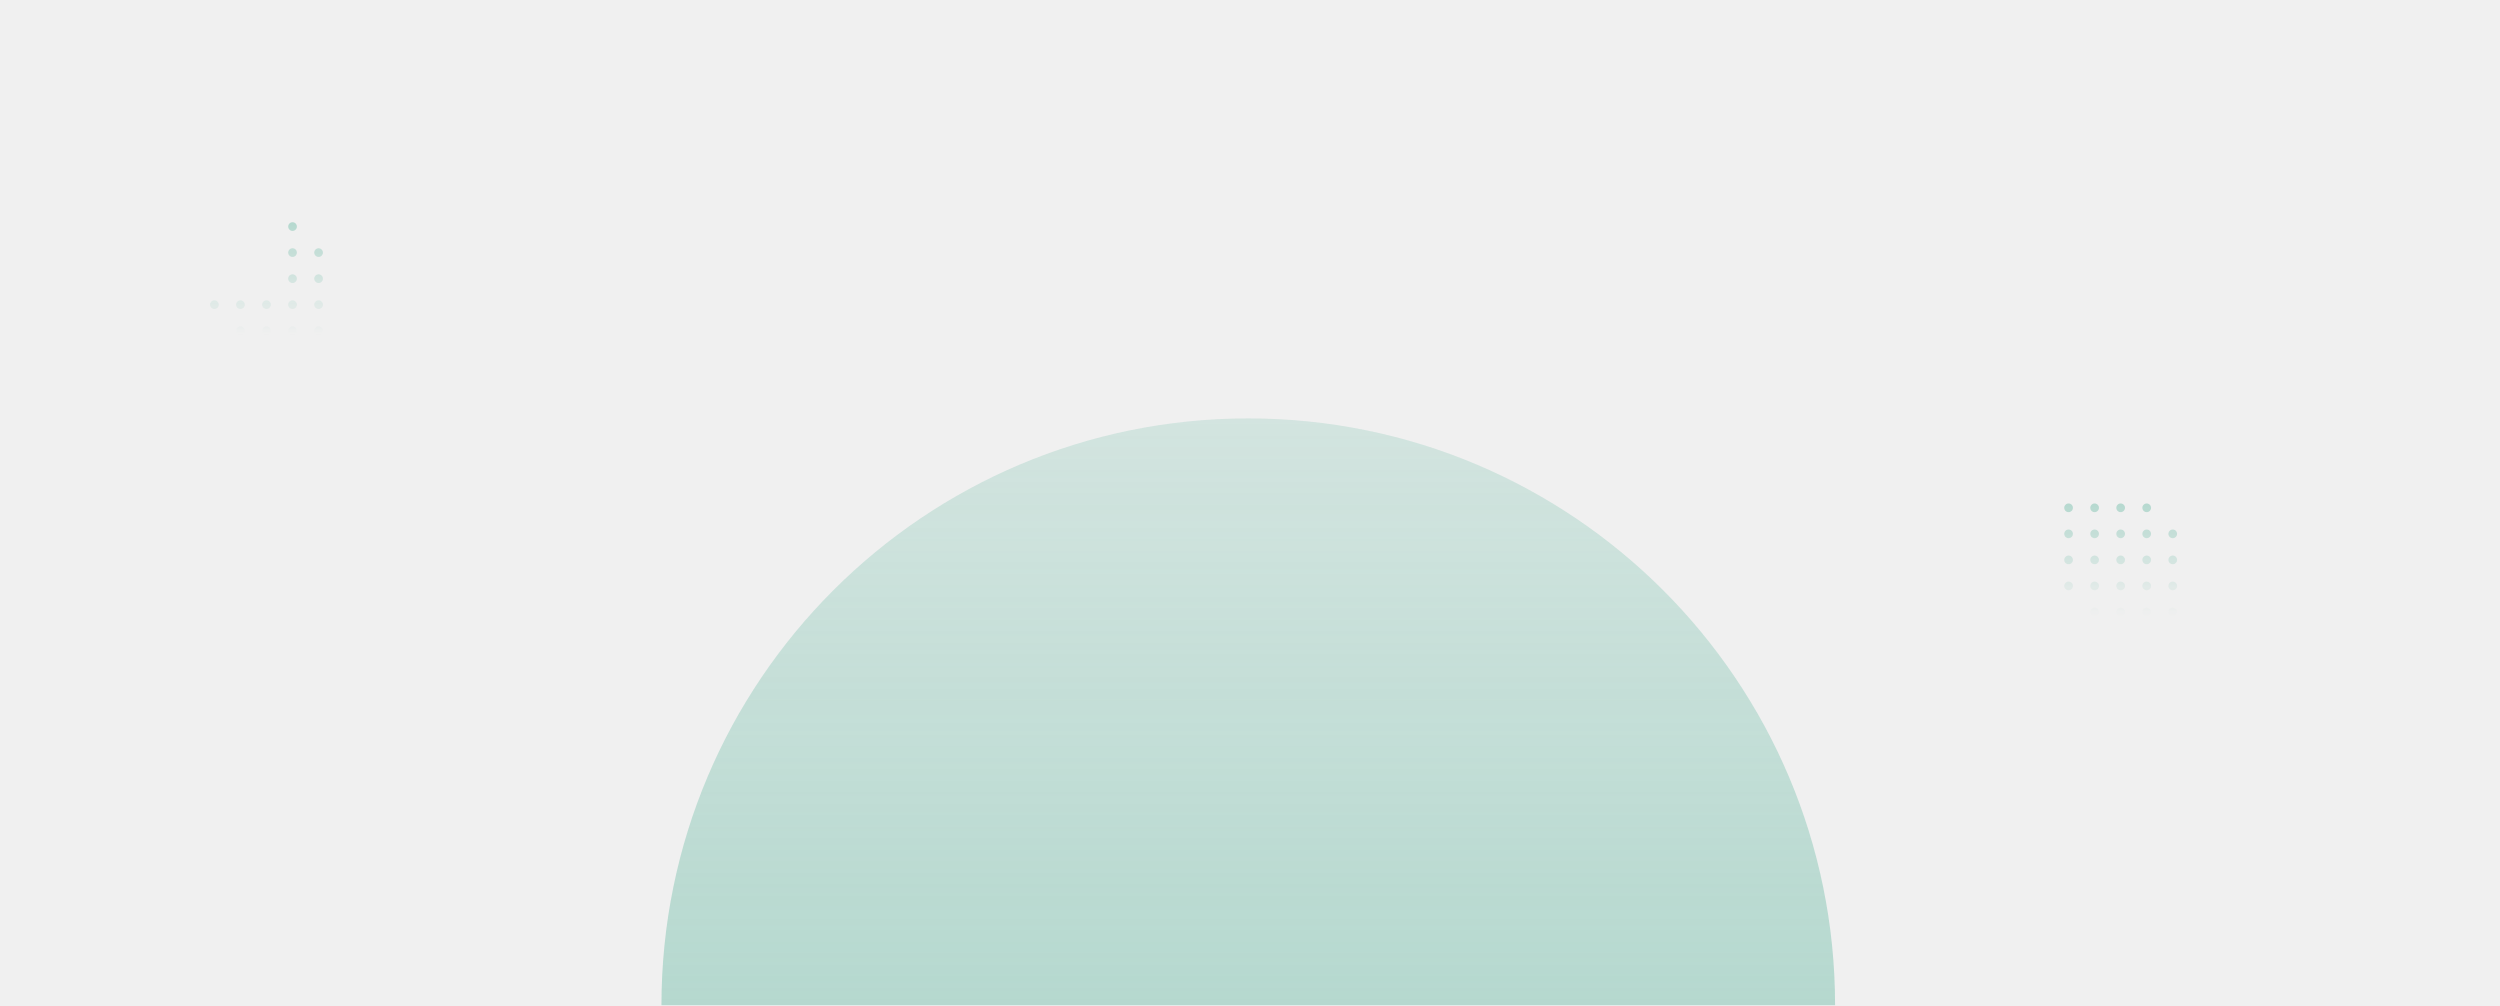
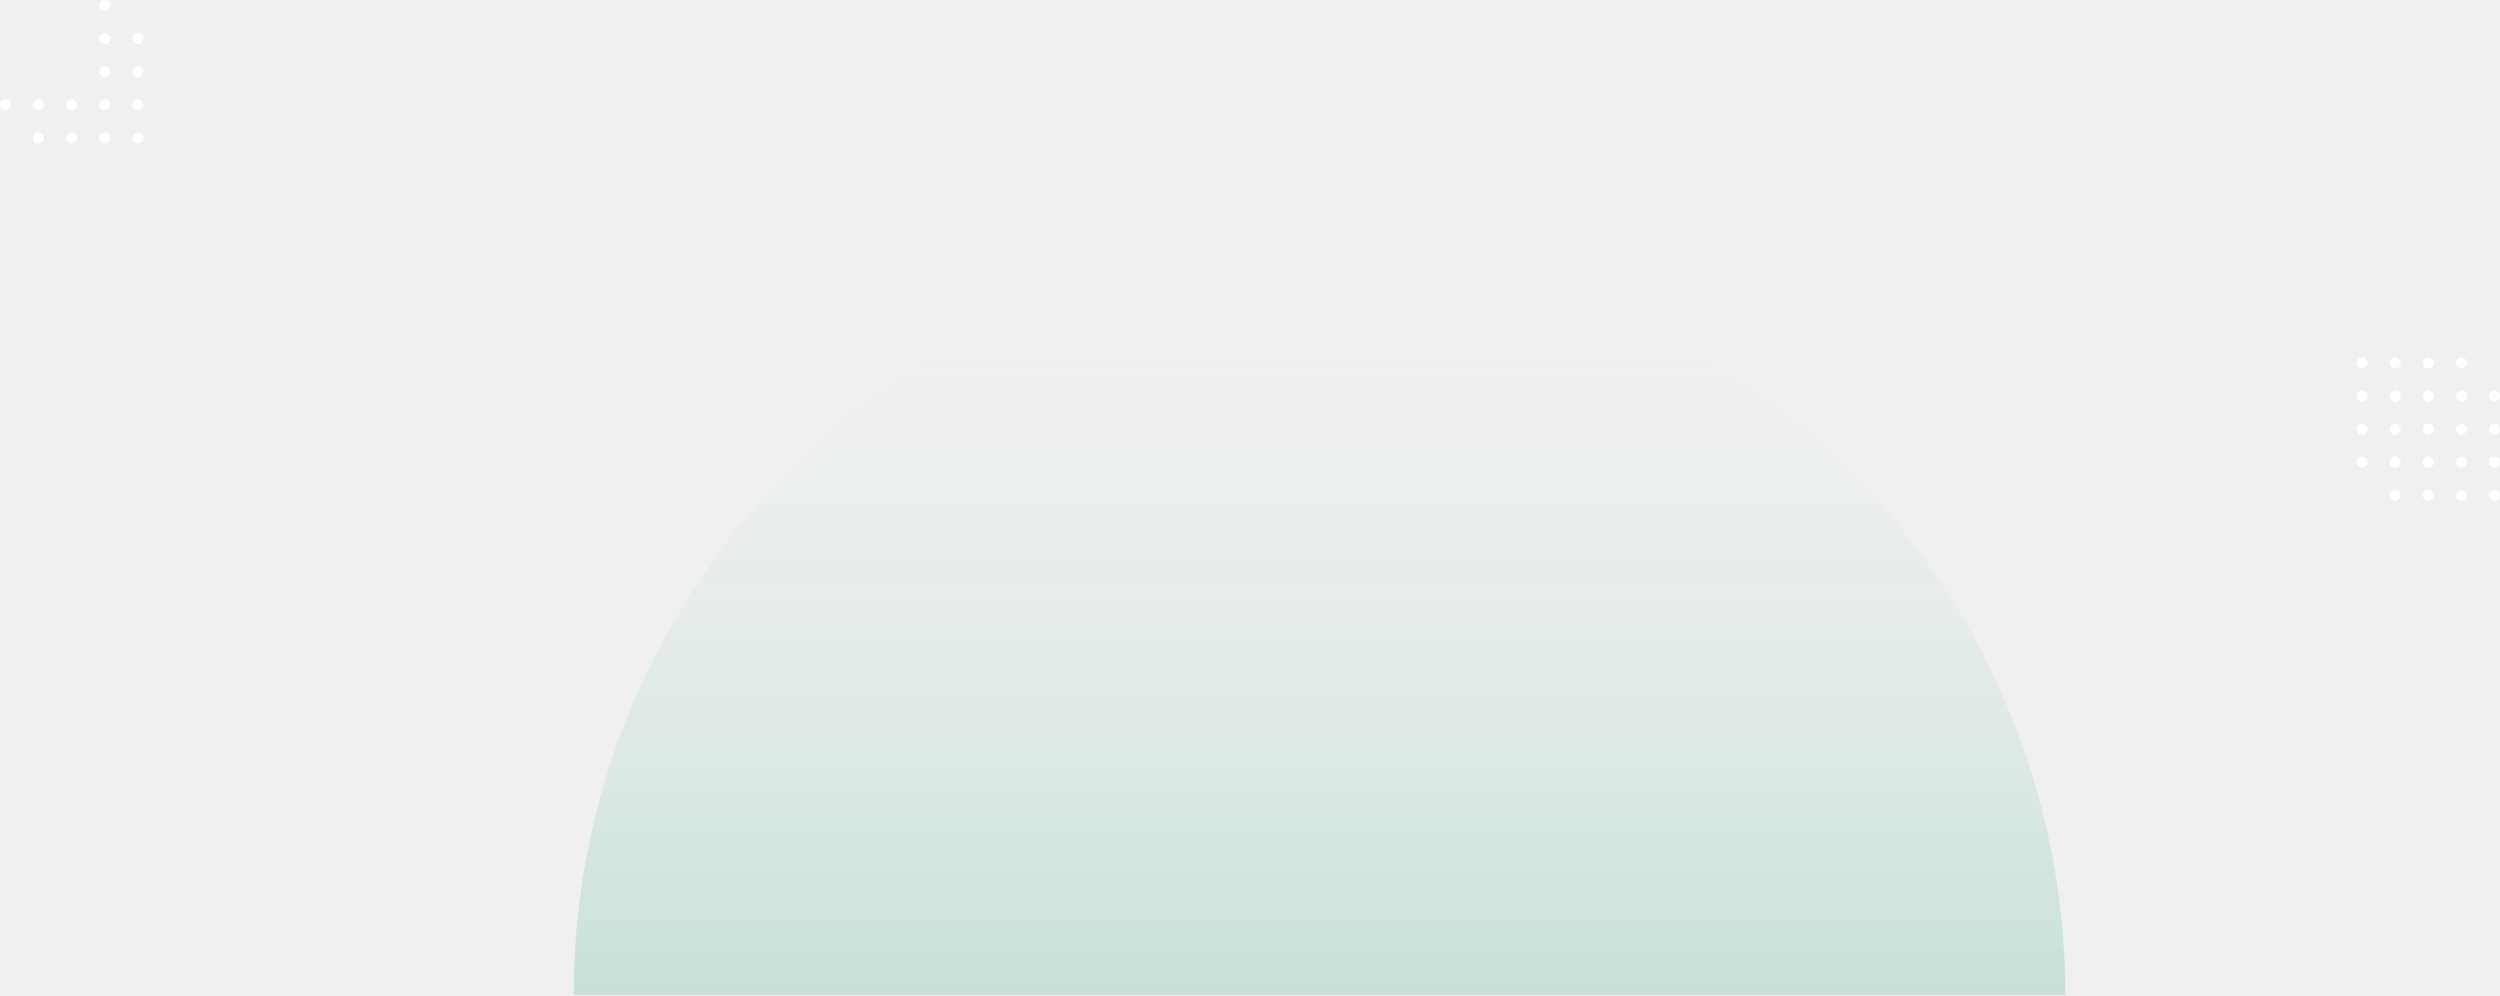
- <svg xmlns="http://www.w3.org/2000/svg" width="1440" height="579" viewBox="0 0 1440 579" fill="none">
-   <g clip-path="url(#clip0)">
-     <circle r="338" transform="matrix(1 0 0 -1 719 579)" fill="url(#paint0_linear)" />
-   </g>
-   <path d="M166 130.5C166 129.119 167.119 128 168.5 128C169.881 128 171 129.119 171 130.5C171 131.881 169.881 133 168.5 133C167.119 133 166 131.881 166 130.5Z" fill="url(#paint1_linear)" />
-   <path d="M166 145.5C166 144.119 167.119 143 168.5 143C169.881 143 171 144.119 171 145.5C171 146.881 169.881 148 168.5 148C167.119 148 166 146.881 166 145.5Z" fill="url(#paint2_linear)" />
-   <path d="M181 145.5C181 144.119 182.119 143 183.5 143C184.881 143 186 144.119 186 145.5C186 146.881 184.881 148 183.5 148C182.119 148 181 146.881 181 145.5Z" fill="url(#paint3_linear)" />
-   <path d="M166 160.5C166 159.119 167.119 158 168.5 158C169.881 158 171 159.119 171 160.5C171 161.881 169.881 163 168.5 163C167.119 163 166 161.881 166 160.5Z" fill="url(#paint4_linear)" />
-   <path d="M181 160.5C181 159.119 182.119 158 183.5 158C184.881 158 186 159.119 186 160.5C186 161.881 184.881 163 183.5 163C182.119 163 181 161.881 181 160.5Z" fill="url(#paint5_linear)" />
-   <path d="M121 175.5C121 174.119 122.119 173 123.5 173C124.881 173 126 174.119 126 175.5C126 176.881 124.881 178 123.5 178C122.119 178 121 176.881 121 175.5Z" fill="url(#paint6_linear)" />
-   <path d="M136 175.5C136 174.119 137.119 173 138.5 173C139.881 173 141 174.119 141 175.5C141 176.881 139.881 178 138.5 178C137.119 178 136 176.881 136 175.5Z" fill="url(#paint7_linear)" />
-   <path d="M151 175.5C151 174.119 152.119 173 153.5 173C154.881 173 156 174.119 156 175.5C156 176.881 154.881 178 153.5 178C152.119 178 151 176.881 151 175.5Z" fill="url(#paint8_linear)" />
-   <path d="M166 175.5C166 174.119 167.119 173 168.5 173C169.881 173 171 174.119 171 175.5C171 176.881 169.881 178 168.5 178C167.119 178 166 176.881 166 175.5Z" fill="url(#paint9_linear)" />
-   <path d="M181 175.5C181 174.119 182.119 173 183.5 173C184.881 173 186 174.119 186 175.5C186 176.881 184.881 178 183.5 178C182.119 178 181 176.881 181 175.5Z" fill="url(#paint10_linear)" />
-   <path d="M136 190.5C136 189.119 137.119 188 138.5 188C139.881 188 141 189.119 141 190.5C141 191.881 139.881 193 138.5 193C137.119 193 136 191.881 136 190.5Z" fill="url(#paint11_linear)" />
-   <path d="M151 190.5C151 189.119 152.119 188 153.5 188C154.881 188 156 189.119 156 190.5C156 191.881 154.881 193 153.5 193C152.119 193 151 191.881 151 190.5Z" fill="url(#paint12_linear)" />
-   <path d="M166 190.5C166 189.119 167.119 188 168.5 188C169.881 188 171 189.119 171 190.5C171 191.881 169.881 193 168.5 193C167.119 193 166 191.881 166 190.5Z" fill="url(#paint13_linear)" />
-   <path d="M181 190.5C181 189.119 182.119 188 183.5 188C184.881 188 186 189.119 186 190.5C186 191.881 184.881 193 183.5 193C182.119 193 181 191.881 181 190.5Z" fill="url(#paint14_linear)" />
-   <path d="M1189 292.5C1189 291.119 1190.12 290 1191.5 290C1192.88 290 1194 291.119 1194 292.5C1194 293.881 1192.88 295 1191.5 295C1190.12 295 1189 293.881 1189 292.5Z" fill="url(#paint15_linear)" />
-   <path d="M1204 292.5C1204 291.119 1205.12 290 1206.5 290C1207.88 290 1209 291.119 1209 292.5C1209 293.881 1207.88 295 1206.5 295C1205.12 295 1204 293.881 1204 292.5Z" fill="url(#paint16_linear)" />
-   <path d="M1219 292.5C1219 291.119 1220.12 290 1221.5 290C1222.88 290 1224 291.119 1224 292.5C1224 293.881 1222.88 295 1221.5 295C1220.12 295 1219 293.881 1219 292.5Z" fill="url(#paint17_linear)" />
-   <path d="M1234 292.5C1234 291.119 1235.12 290 1236.5 290C1237.88 290 1239 291.119 1239 292.5C1239 293.881 1237.88 295 1236.5 295C1235.12 295 1234 293.881 1234 292.5Z" fill="url(#paint18_linear)" />
-   <path d="M1189 307.5C1189 306.119 1190.12 305 1191.5 305C1192.88 305 1194 306.119 1194 307.5C1194 308.881 1192.88 310 1191.5 310C1190.12 310 1189 308.881 1189 307.5Z" fill="url(#paint19_linear)" />
-   <path d="M1204 307.5C1204 306.119 1205.12 305 1206.5 305C1207.88 305 1209 306.119 1209 307.5C1209 308.881 1207.88 310 1206.5 310C1205.12 310 1204 308.881 1204 307.5Z" fill="url(#paint20_linear)" />
-   <path d="M1219 307.5C1219 306.119 1220.12 305 1221.5 305C1222.88 305 1224 306.119 1224 307.5C1224 308.881 1222.88 310 1221.5 310C1220.12 310 1219 308.881 1219 307.5Z" fill="url(#paint21_linear)" />
-   <path d="M1234 307.5C1234 306.119 1235.12 305 1236.5 305C1237.88 305 1239 306.119 1239 307.5C1239 308.881 1237.88 310 1236.5 310C1235.12 310 1234 308.881 1234 307.5Z" fill="url(#paint22_linear)" />
-   <path d="M1249 307.5C1249 306.119 1250.12 305 1251.5 305C1252.88 305 1254 306.119 1254 307.5C1254 308.881 1252.88 310 1251.5 310C1250.12 310 1249 308.881 1249 307.5Z" fill="url(#paint23_linear)" />
-   <path d="M1189 322.5C1189 321.119 1190.12 320 1191.5 320C1192.88 320 1194 321.119 1194 322.5C1194 323.881 1192.88 325 1191.5 325C1190.12 325 1189 323.881 1189 322.5Z" fill="url(#paint24_linear)" />
-   <path d="M1204 322.5C1204 321.119 1205.12 320 1206.5 320C1207.88 320 1209 321.119 1209 322.5C1209 323.881 1207.88 325 1206.5 325C1205.12 325 1204 323.881 1204 322.5Z" fill="url(#paint25_linear)" />
-   <path d="M1219 322.5C1219 321.119 1220.12 320 1221.5 320C1222.88 320 1224 321.119 1224 322.5C1224 323.881 1222.88 325 1221.5 325C1220.12 325 1219 323.881 1219 322.5Z" fill="url(#paint26_linear)" />
-   <path d="M1234 322.5C1234 321.119 1235.12 320 1236.5 320C1237.88 320 1239 321.119 1239 322.5C1239 323.881 1237.88 325 1236.5 325C1235.12 325 1234 323.881 1234 322.5Z" fill="url(#paint27_linear)" />
-   <path d="M1249 322.5C1249 321.119 1250.12 320 1251.5 320C1252.88 320 1254 321.119 1254 322.5C1254 323.881 1252.88 325 1251.5 325C1250.12 325 1249 323.881 1249 322.5Z" fill="url(#paint28_linear)" />
-   <path d="M1189 337.5C1189 336.119 1190.12 335 1191.5 335C1192.88 335 1194 336.119 1194 337.5C1194 338.881 1192.88 340 1191.5 340C1190.12 340 1189 338.881 1189 337.5Z" fill="url(#paint29_linear)" />
-   <path d="M1204 337.5C1204 336.119 1205.12 335 1206.5 335C1207.88 335 1209 336.119 1209 337.5C1209 338.881 1207.88 340 1206.5 340C1205.12 340 1204 338.881 1204 337.5Z" fill="url(#paint30_linear)" />
-   <path d="M1219 337.5C1219 336.119 1220.12 335 1221.5 335C1222.88 335 1224 336.119 1224 337.5C1224 338.881 1222.88 340 1221.5 340C1220.12 340 1219 338.881 1219 337.5Z" fill="url(#paint31_linear)" />
-   <path d="M1234 337.5C1234 336.119 1235.12 335 1236.5 335C1237.88 335 1239 336.119 1239 337.5C1239 338.881 1237.88 340 1236.5 340C1235.12 340 1234 338.881 1234 337.5Z" fill="url(#paint32_linear)" />
-   <path d="M1249 337.5C1249 336.119 1250.12 335 1251.5 335C1252.88 335 1254 336.119 1254 337.5C1254 338.881 1252.88 340 1251.5 340C1250.12 340 1249 338.881 1249 337.5Z" fill="url(#paint33_linear)" />
-   <path d="M1204 352.5C1204 351.119 1205.12 350 1206.5 350C1207.88 350 1209 351.119 1209 352.5C1209 353.881 1207.88 355 1206.5 355C1205.12 355 1204 353.881 1204 352.5Z" fill="url(#paint34_linear)" />
-   <path d="M1219 352.5C1219 351.119 1220.12 350 1221.5 350C1222.88 350 1224 351.119 1224 352.5C1224 353.881 1222.88 355 1221.5 355C1220.12 355 1219 353.881 1219 352.5Z" fill="url(#paint35_linear)" />
-   <path d="M1234 352.5C1234 351.119 1235.12 350 1236.5 350C1237.88 350 1239 351.119 1239 352.5C1239 353.881 1237.88 355 1236.5 355C1235.12 355 1234 353.881 1234 352.5Z" fill="url(#paint36_linear)" />
-   <path d="M1249 352.5C1249 351.119 1250.12 350 1251.5 350C1252.88 350 1254 351.119 1254 352.5C1254 353.881 1252.88 355 1251.5 355C1250.12 355 1249 353.881 1249 352.5Z" fill="url(#paint37_linear)" />
+ <svg xmlns="http://www.w3.org/2000/svg" width="1133" height="451" viewBox="0 0 1133 451">
  <defs>
-     <linearGradient id="paint0_linear" x1="338" y1="0" x2="338" y2="676" gradientUnits="userSpaceOnUse">
-       <stop stop-color="#5DB59D" stop-opacity="0.4" />
-       <stop offset="1" stop-color="#5DB59D" stop-opacity="0" />
+     <linearGradient id="linear-gradient" x1="0.5" y1="-0.047" x2="0.5" y2="0.598" gradientUnits="objectBoundingBox">
+       <stop offset="0" stop-color="#fff" stop-opacity="0" />
+       <stop offset="1" stop-color="#5db59d" stop-opacity="0.4" />
    </linearGradient>
-     <linearGradient id="paint1_linear" x1="153.5" y1="128" x2="153.5" y2="193" gradientUnits="userSpaceOnUse">
-       <stop stop-color="#5DB59D" stop-opacity="0.4" />
-       <stop offset="1" stop-color="#5DB59D" stop-opacity="0" />
-     </linearGradient>
-     <linearGradient id="paint2_linear" x1="153.5" y1="128" x2="153.5" y2="193" gradientUnits="userSpaceOnUse">
-       <stop stop-color="#5DB59D" stop-opacity="0.4" />
-       <stop offset="1" stop-color="#5DB59D" stop-opacity="0" />
-     </linearGradient>
-     <linearGradient id="paint3_linear" x1="153.5" y1="128" x2="153.5" y2="193" gradientUnits="userSpaceOnUse">
-       <stop stop-color="#5DB59D" stop-opacity="0.4" />
-       <stop offset="1" stop-color="#5DB59D" stop-opacity="0" />
-     </linearGradient>
-     <linearGradient id="paint4_linear" x1="153.5" y1="128" x2="153.5" y2="193" gradientUnits="userSpaceOnUse">
-       <stop stop-color="#5DB59D" stop-opacity="0.4" />
-       <stop offset="1" stop-color="#5DB59D" stop-opacity="0" />
-     </linearGradient>
-     <linearGradient id="paint5_linear" x1="153.5" y1="128" x2="153.5" y2="193" gradientUnits="userSpaceOnUse">
-       <stop stop-color="#5DB59D" stop-opacity="0.4" />
-       <stop offset="1" stop-color="#5DB59D" stop-opacity="0" />
-     </linearGradient>
-     <linearGradient id="paint6_linear" x1="153.5" y1="128" x2="153.5" y2="193" gradientUnits="userSpaceOnUse">
-       <stop stop-color="#5DB59D" stop-opacity="0.4" />
-       <stop offset="1" stop-color="#5DB59D" stop-opacity="0" />
-     </linearGradient>
-     <linearGradient id="paint7_linear" x1="153.5" y1="128" x2="153.5" y2="193" gradientUnits="userSpaceOnUse">
-       <stop stop-color="#5DB59D" stop-opacity="0.4" />
-       <stop offset="1" stop-color="#5DB59D" stop-opacity="0" />
-     </linearGradient>
-     <linearGradient id="paint8_linear" x1="153.5" y1="128" x2="153.5" y2="193" gradientUnits="userSpaceOnUse">
-       <stop stop-color="#5DB59D" stop-opacity="0.4" />
-       <stop offset="1" stop-color="#5DB59D" stop-opacity="0" />
-     </linearGradient>
-     <linearGradient id="paint9_linear" x1="153.5" y1="128" x2="153.5" y2="193" gradientUnits="userSpaceOnUse">
-       <stop stop-color="#5DB59D" stop-opacity="0.4" />
-       <stop offset="1" stop-color="#5DB59D" stop-opacity="0" />
-     </linearGradient>
-     <linearGradient id="paint10_linear" x1="153.5" y1="128" x2="153.5" y2="193" gradientUnits="userSpaceOnUse">
-       <stop stop-color="#5DB59D" stop-opacity="0.4" />
-       <stop offset="1" stop-color="#5DB59D" stop-opacity="0" />
-     </linearGradient>
-     <linearGradient id="paint11_linear" x1="153.5" y1="128" x2="153.5" y2="193" gradientUnits="userSpaceOnUse">
-       <stop stop-color="#5DB59D" stop-opacity="0.4" />
-       <stop offset="1" stop-color="#5DB59D" stop-opacity="0" />
-     </linearGradient>
-     <linearGradient id="paint12_linear" x1="153.5" y1="128" x2="153.5" y2="193" gradientUnits="userSpaceOnUse">
-       <stop stop-color="#5DB59D" stop-opacity="0.4" />
-       <stop offset="1" stop-color="#5DB59D" stop-opacity="0" />
-     </linearGradient>
-     <linearGradient id="paint13_linear" x1="153.5" y1="128" x2="153.5" y2="193" gradientUnits="userSpaceOnUse">
-       <stop stop-color="#5DB59D" stop-opacity="0.4" />
-       <stop offset="1" stop-color="#5DB59D" stop-opacity="0" />
-     </linearGradient>
-     <linearGradient id="paint14_linear" x1="153.5" y1="128" x2="153.5" y2="193" gradientUnits="userSpaceOnUse">
-       <stop stop-color="#5DB59D" stop-opacity="0.4" />
-       <stop offset="1" stop-color="#5DB59D" stop-opacity="0" />
-     </linearGradient>
-     <linearGradient id="paint15_linear" x1="1221.5" y1="290" x2="1221.5" y2="355" gradientUnits="userSpaceOnUse">
-       <stop stop-color="#5DB59D" stop-opacity="0.4" />
-       <stop offset="1" stop-color="#5DB59D" stop-opacity="0" />
-     </linearGradient>
-     <linearGradient id="paint16_linear" x1="1221.5" y1="290" x2="1221.5" y2="355" gradientUnits="userSpaceOnUse">
-       <stop stop-color="#5DB59D" stop-opacity="0.4" />
-       <stop offset="1" stop-color="#5DB59D" stop-opacity="0" />
-     </linearGradient>
-     <linearGradient id="paint17_linear" x1="1221.5" y1="290" x2="1221.5" y2="355" gradientUnits="userSpaceOnUse">
-       <stop stop-color="#5DB59D" stop-opacity="0.4" />
-       <stop offset="1" stop-color="#5DB59D" stop-opacity="0" />
-     </linearGradient>
-     <linearGradient id="paint18_linear" x1="1221.5" y1="290" x2="1221.5" y2="355" gradientUnits="userSpaceOnUse">
-       <stop stop-color="#5DB59D" stop-opacity="0.4" />
-       <stop offset="1" stop-color="#5DB59D" stop-opacity="0" />
-     </linearGradient>
-     <linearGradient id="paint19_linear" x1="1221.5" y1="290" x2="1221.5" y2="355" gradientUnits="userSpaceOnUse">
-       <stop stop-color="#5DB59D" stop-opacity="0.4" />
-       <stop offset="1" stop-color="#5DB59D" stop-opacity="0" />
-     </linearGradient>
-     <linearGradient id="paint20_linear" x1="1221.5" y1="290" x2="1221.5" y2="355" gradientUnits="userSpaceOnUse">
-       <stop stop-color="#5DB59D" stop-opacity="0.4" />
-       <stop offset="1" stop-color="#5DB59D" stop-opacity="0" />
-     </linearGradient>
-     <linearGradient id="paint21_linear" x1="1221.5" y1="290" x2="1221.5" y2="355" gradientUnits="userSpaceOnUse">
-       <stop stop-color="#5DB59D" stop-opacity="0.4" />
-       <stop offset="1" stop-color="#5DB59D" stop-opacity="0" />
-     </linearGradient>
-     <linearGradient id="paint22_linear" x1="1221.5" y1="290" x2="1221.5" y2="355" gradientUnits="userSpaceOnUse">
-       <stop stop-color="#5DB59D" stop-opacity="0.4" />
-       <stop offset="1" stop-color="#5DB59D" stop-opacity="0" />
-     </linearGradient>
-     <linearGradient id="paint23_linear" x1="1221.5" y1="290" x2="1221.5" y2="355" gradientUnits="userSpaceOnUse">
-       <stop stop-color="#5DB59D" stop-opacity="0.4" />
-       <stop offset="1" stop-color="#5DB59D" stop-opacity="0" />
-     </linearGradient>
-     <linearGradient id="paint24_linear" x1="1221.5" y1="290" x2="1221.5" y2="355" gradientUnits="userSpaceOnUse">
-       <stop stop-color="#5DB59D" stop-opacity="0.4" />
-       <stop offset="1" stop-color="#5DB59D" stop-opacity="0" />
-     </linearGradient>
-     <linearGradient id="paint25_linear" x1="1221.5" y1="290" x2="1221.5" y2="355" gradientUnits="userSpaceOnUse">
-       <stop stop-color="#5DB59D" stop-opacity="0.4" />
-       <stop offset="1" stop-color="#5DB59D" stop-opacity="0" />
-     </linearGradient>
-     <linearGradient id="paint26_linear" x1="1221.5" y1="290" x2="1221.5" y2="355" gradientUnits="userSpaceOnUse">
-       <stop stop-color="#5DB59D" stop-opacity="0.4" />
-       <stop offset="1" stop-color="#5DB59D" stop-opacity="0" />
-     </linearGradient>
-     <linearGradient id="paint27_linear" x1="1221.5" y1="290" x2="1221.5" y2="355" gradientUnits="userSpaceOnUse">
-       <stop stop-color="#5DB59D" stop-opacity="0.4" />
-       <stop offset="1" stop-color="#5DB59D" stop-opacity="0" />
-     </linearGradient>
-     <linearGradient id="paint28_linear" x1="1221.5" y1="290" x2="1221.5" y2="355" gradientUnits="userSpaceOnUse">
-       <stop stop-color="#5DB59D" stop-opacity="0.4" />
-       <stop offset="1" stop-color="#5DB59D" stop-opacity="0" />
-     </linearGradient>
-     <linearGradient id="paint29_linear" x1="1221.5" y1="290" x2="1221.5" y2="355" gradientUnits="userSpaceOnUse">
-       <stop stop-color="#5DB59D" stop-opacity="0.4" />
-       <stop offset="1" stop-color="#5DB59D" stop-opacity="0" />
-     </linearGradient>
-     <linearGradient id="paint30_linear" x1="1221.5" y1="290" x2="1221.5" y2="355" gradientUnits="userSpaceOnUse">
-       <stop stop-color="#5DB59D" stop-opacity="0.4" />
-       <stop offset="1" stop-color="#5DB59D" stop-opacity="0" />
-     </linearGradient>
-     <linearGradient id="paint31_linear" x1="1221.5" y1="290" x2="1221.5" y2="355" gradientUnits="userSpaceOnUse">
-       <stop stop-color="#5DB59D" stop-opacity="0.4" />
-       <stop offset="1" stop-color="#5DB59D" stop-opacity="0" />
-     </linearGradient>
-     <linearGradient id="paint32_linear" x1="1221.5" y1="290" x2="1221.5" y2="355" gradientUnits="userSpaceOnUse">
-       <stop stop-color="#5DB59D" stop-opacity="0.4" />
-       <stop offset="1" stop-color="#5DB59D" stop-opacity="0" />
-     </linearGradient>
-     <linearGradient id="paint33_linear" x1="1221.5" y1="290" x2="1221.5" y2="355" gradientUnits="userSpaceOnUse">
-       <stop stop-color="#5DB59D" stop-opacity="0.4" />
-       <stop offset="1" stop-color="#5DB59D" stop-opacity="0" />
-     </linearGradient>
-     <linearGradient id="paint34_linear" x1="1221.5" y1="290" x2="1221.5" y2="355" gradientUnits="userSpaceOnUse">
-       <stop stop-color="#5DB59D" stop-opacity="0.4" />
-       <stop offset="1" stop-color="#5DB59D" stop-opacity="0" />
-     </linearGradient>
-     <linearGradient id="paint35_linear" x1="1221.5" y1="290" x2="1221.5" y2="355" gradientUnits="userSpaceOnUse">
-       <stop stop-color="#5DB59D" stop-opacity="0.4" />
-       <stop offset="1" stop-color="#5DB59D" stop-opacity="0" />
-     </linearGradient>
-     <linearGradient id="paint36_linear" x1="1221.5" y1="290" x2="1221.5" y2="355" gradientUnits="userSpaceOnUse">
-       <stop stop-color="#5DB59D" stop-opacity="0.4" />
-       <stop offset="1" stop-color="#5DB59D" stop-opacity="0" />
-     </linearGradient>
-     <linearGradient id="paint37_linear" x1="1221.5" y1="290" x2="1221.5" y2="355" gradientUnits="userSpaceOnUse">
-       <stop stop-color="#5DB59D" stop-opacity="0.4" />
-       <stop offset="1" stop-color="#5DB59D" stop-opacity="0" />
-     </linearGradient>
-     <clipPath id="clip0">
-       <rect width="677" height="338" fill="white" transform="translate(381 241)" />
+     <clipPath id="clip-path">
+       <rect id="Rectángulo_1" data-name="Rectángulo 1" width="677" height="338" transform="translate(381 241)" fill="url(#linear-gradient)" />
    </clipPath>
  </defs>
+   <g id="test1" transform="translate(-121 -128)">
+     <g id="Grupo_1" data-name="Grupo 1" clip-path="url(#clip-path)">
+       <circle id="Elipse_1" data-name="Elipse 1" cx="338" cy="338" r="338" transform="translate(381 241)" fill="url(#linear-gradient)" />
+     </g>
+     <path id="Trazado_1" data-name="Trazado 1" d="M166,130.5a2.5,2.5,0,1,1,2.5,2.5A2.5,2.5,0,0,1,166,130.5Z" fill="#fff" />
+     <path id="Trazado_2" data-name="Trazado 2" d="M166,145.5a2.5,2.5,0,1,1,2.5,2.5A2.5,2.5,0,0,1,166,145.5Z" fill="#fff" />
+     <path id="Trazado_3" data-name="Trazado 3" d="M181,145.5a2.5,2.5,0,1,1,2.5,2.5A2.5,2.5,0,0,1,181,145.5Z" fill="#fff" />
+     <path id="Trazado_4" data-name="Trazado 4" d="M166,160.5a2.5,2.5,0,1,1,2.5,2.5A2.5,2.5,0,0,1,166,160.5Z" fill="#fff" />
+     <path id="Trazado_5" data-name="Trazado 5" d="M181,160.5a2.5,2.5,0,1,1,2.5,2.5A2.5,2.5,0,0,1,181,160.5Z" fill="#fff" />
+     <path id="Trazado_6" data-name="Trazado 6" d="M121,175.5a2.5,2.5,0,1,1,2.5,2.5A2.5,2.5,0,0,1,121,175.5Z" fill="#fff" />
+     <path id="Trazado_7" data-name="Trazado 7" d="M136,175.5a2.5,2.5,0,1,1,2.5,2.5A2.5,2.5,0,0,1,136,175.5Z" fill="#fff" />
+     <path id="Trazado_8" data-name="Trazado 8" d="M151,175.5a2.5,2.5,0,1,1,2.5,2.5A2.5,2.5,0,0,1,151,175.5Z" fill="#fff" />
+     <path id="Trazado_9" data-name="Trazado 9" d="M166,175.5a2.5,2.5,0,1,1,2.5,2.5A2.5,2.5,0,0,1,166,175.5Z" fill="#fff" />
+     <path id="Trazado_10" data-name="Trazado 10" d="M181,175.5a2.5,2.5,0,1,1,2.5,2.5A2.5,2.5,0,0,1,181,175.5Z" fill="#fff" />
+     <path id="Trazado_11" data-name="Trazado 11" d="M136,190.5a2.5,2.5,0,1,1,2.5,2.5A2.5,2.5,0,0,1,136,190.5Z" fill="#fff" />
+     <path id="Trazado_12" data-name="Trazado 12" d="M151,190.5a2.5,2.5,0,1,1,2.5,2.5A2.5,2.5,0,0,1,151,190.5Z" fill="#fff" />
+     <path id="Trazado_13" data-name="Trazado 13" d="M166,190.5a2.5,2.5,0,1,1,2.5,2.5A2.5,2.5,0,0,1,166,190.5Z" fill="#fff" />
+     <path id="Trazado_14" data-name="Trazado 14" d="M181,190.5a2.5,2.5,0,1,1,2.5,2.5A2.5,2.5,0,0,1,181,190.5Z" fill="#fff" />
+     <path id="Trazado_15" data-name="Trazado 15" d="M1189,292.5a2.5,2.5,0,1,1,2.5,2.5A2.5,2.5,0,0,1,1189,292.5Z" fill="#fff" />
+     <path id="Trazado_16" data-name="Trazado 16" d="M1204,292.5a2.5,2.5,0,1,1,2.5,2.5A2.5,2.5,0,0,1,1204,292.5Z" fill="#fff" />
+     <path id="Trazado_17" data-name="Trazado 17" d="M1219,292.5a2.5,2.5,0,1,1,2.5,2.5A2.5,2.5,0,0,1,1219,292.5Z" fill="#fff" />
+     <path id="Trazado_18" data-name="Trazado 18" d="M1234,292.5a2.5,2.5,0,1,1,2.5,2.5A2.5,2.5,0,0,1,1234,292.5Z" fill="#fff" />
+     <path id="Trazado_19" data-name="Trazado 19" d="M1189,307.5a2.5,2.5,0,1,1,2.5,2.5A2.5,2.5,0,0,1,1189,307.5Z" fill="#fff" />
+     <path id="Trazado_20" data-name="Trazado 20" d="M1204,307.5a2.5,2.5,0,1,1,2.5,2.5A2.5,2.5,0,0,1,1204,307.5Z" fill="#fff" />
+     <path id="Trazado_21" data-name="Trazado 21" d="M1219,307.5a2.5,2.5,0,1,1,2.5,2.5A2.5,2.5,0,0,1,1219,307.5Z" fill="#fff" />
+     <path id="Trazado_22" data-name="Trazado 22" d="M1234,307.5a2.5,2.5,0,1,1,2.5,2.5A2.5,2.5,0,0,1,1234,307.5Z" fill="#fff" />
+     <path id="Trazado_23" data-name="Trazado 23" d="M1249,307.5a2.5,2.5,0,1,1,2.5,2.5A2.5,2.5,0,0,1,1249,307.5Z" fill="#fff" />
+     <path id="Trazado_24" data-name="Trazado 24" d="M1189,322.5a2.5,2.5,0,1,1,2.5,2.5A2.5,2.5,0,0,1,1189,322.5Z" fill="#fff" />
+     <path id="Trazado_25" data-name="Trazado 25" d="M1204,322.5a2.5,2.5,0,1,1,2.5,2.5A2.5,2.5,0,0,1,1204,322.5Z" fill="#fff" />
+     <path id="Trazado_26" data-name="Trazado 26" d="M1219,322.5a2.5,2.5,0,1,1,2.5,2.5A2.5,2.5,0,0,1,1219,322.5Z" fill="#fff" />
+     <path id="Trazado_27" data-name="Trazado 27" d="M1234,322.5a2.5,2.5,0,1,1,2.5,2.5A2.5,2.5,0,0,1,1234,322.5Z" fill="#fff" />
+     <path id="Trazado_28" data-name="Trazado 28" d="M1249,322.5a2.5,2.5,0,1,1,2.5,2.5A2.5,2.5,0,0,1,1249,322.5Z" fill="#fff" />
+     <path id="Trazado_29" data-name="Trazado 29" d="M1189,337.5a2.5,2.5,0,1,1,2.5,2.5A2.5,2.5,0,0,1,1189,337.5Z" fill="#fff" />
+     <path id="Trazado_30" data-name="Trazado 30" d="M1204,337.5a2.5,2.5,0,1,1,2.5,2.5A2.5,2.5,0,0,1,1204,337.5Z" fill="#fff" />
+     <path id="Trazado_31" data-name="Trazado 31" d="M1219,337.5a2.5,2.5,0,1,1,2.5,2.5A2.5,2.5,0,0,1,1219,337.5Z" fill="#fff" />
+     <path id="Trazado_32" data-name="Trazado 32" d="M1234,337.5a2.5,2.5,0,1,1,2.5,2.5A2.5,2.5,0,0,1,1234,337.5Z" fill="#fff" />
+     <path id="Trazado_33" data-name="Trazado 33" d="M1249,337.5a2.5,2.5,0,1,1,2.5,2.5A2.5,2.5,0,0,1,1249,337.5Z" fill="#fff" />
+     <path id="Trazado_34" data-name="Trazado 34" d="M1204,352.5a2.5,2.5,0,1,1,2.5,2.5A2.5,2.5,0,0,1,1204,352.5Z" fill="#fff" />
+     <path id="Trazado_35" data-name="Trazado 35" d="M1219,352.5a2.5,2.5,0,1,1,2.5,2.5A2.5,2.5,0,0,1,1219,352.5Z" fill="#fff" />
+     <path id="Trazado_36" data-name="Trazado 36" d="M1234,352.5a2.5,2.5,0,1,1,2.5,2.5A2.5,2.5,0,0,1,1234,352.5Z" fill="#fff" />
+     <path id="Trazado_37" data-name="Trazado 37" d="M1249,352.5a2.5,2.5,0,1,1,2.5,2.5A2.5,2.5,0,0,1,1249,352.5Z" fill="#fff" />
+   </g>
</svg>
